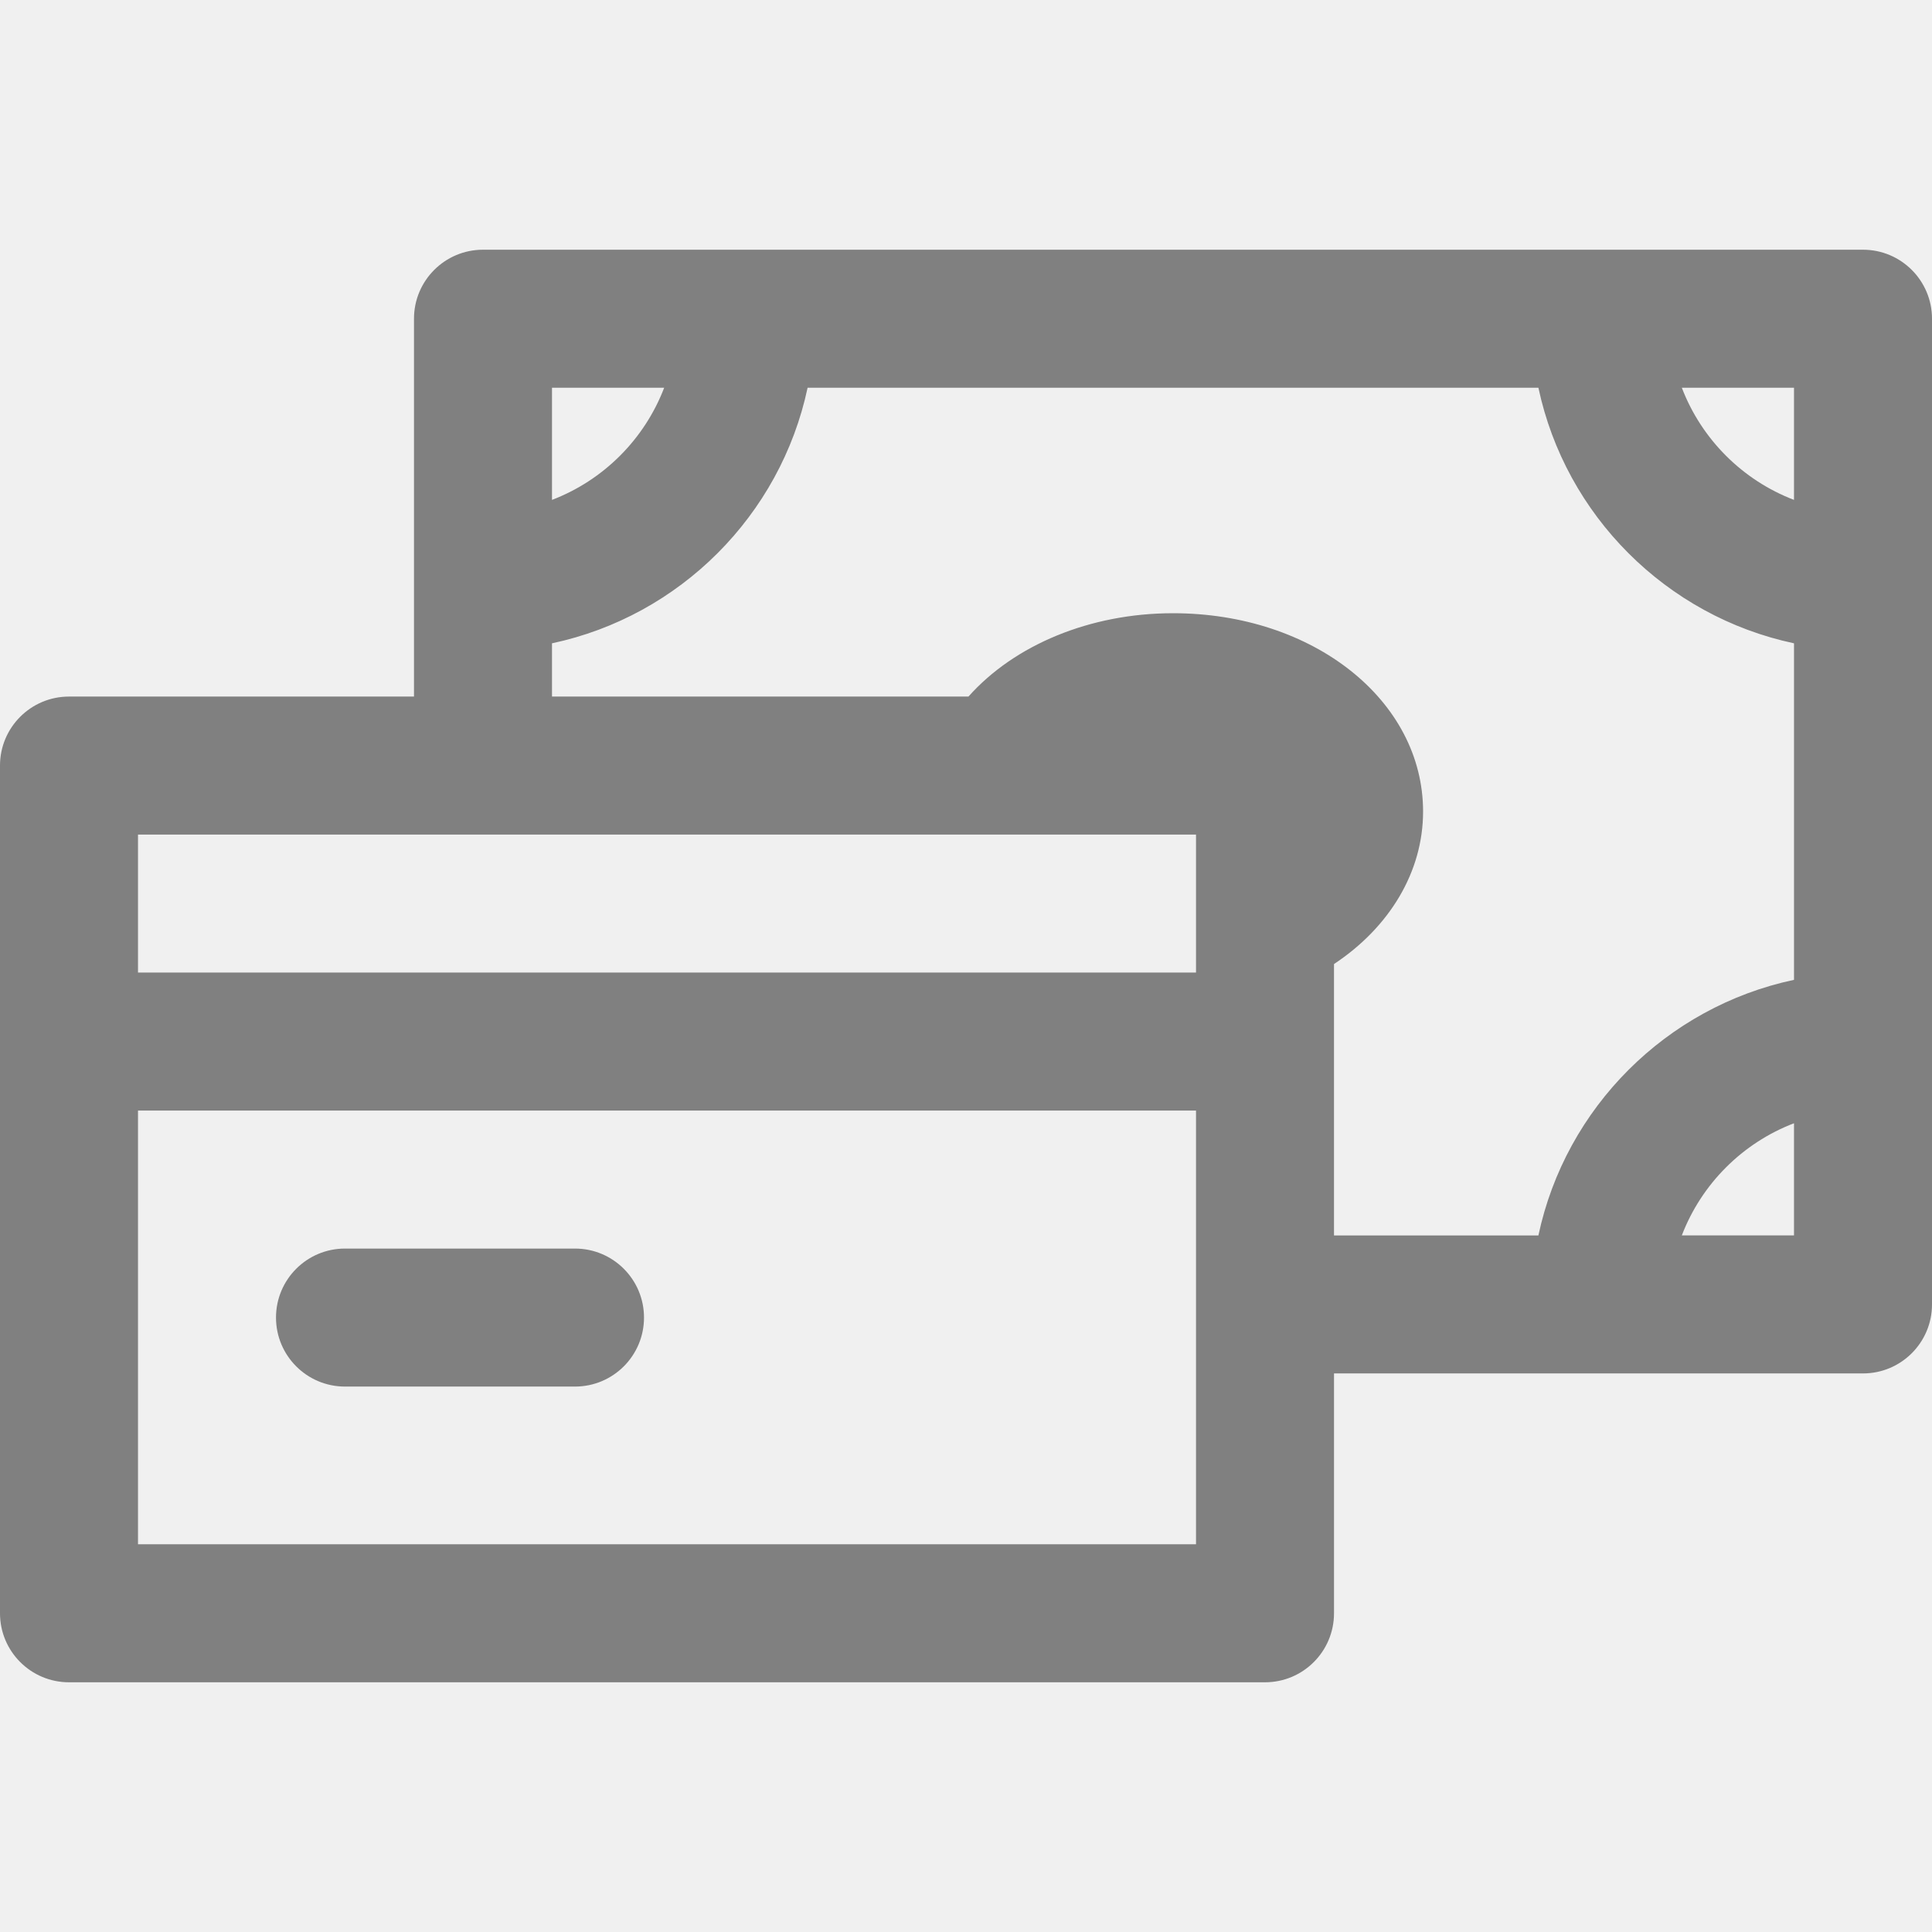
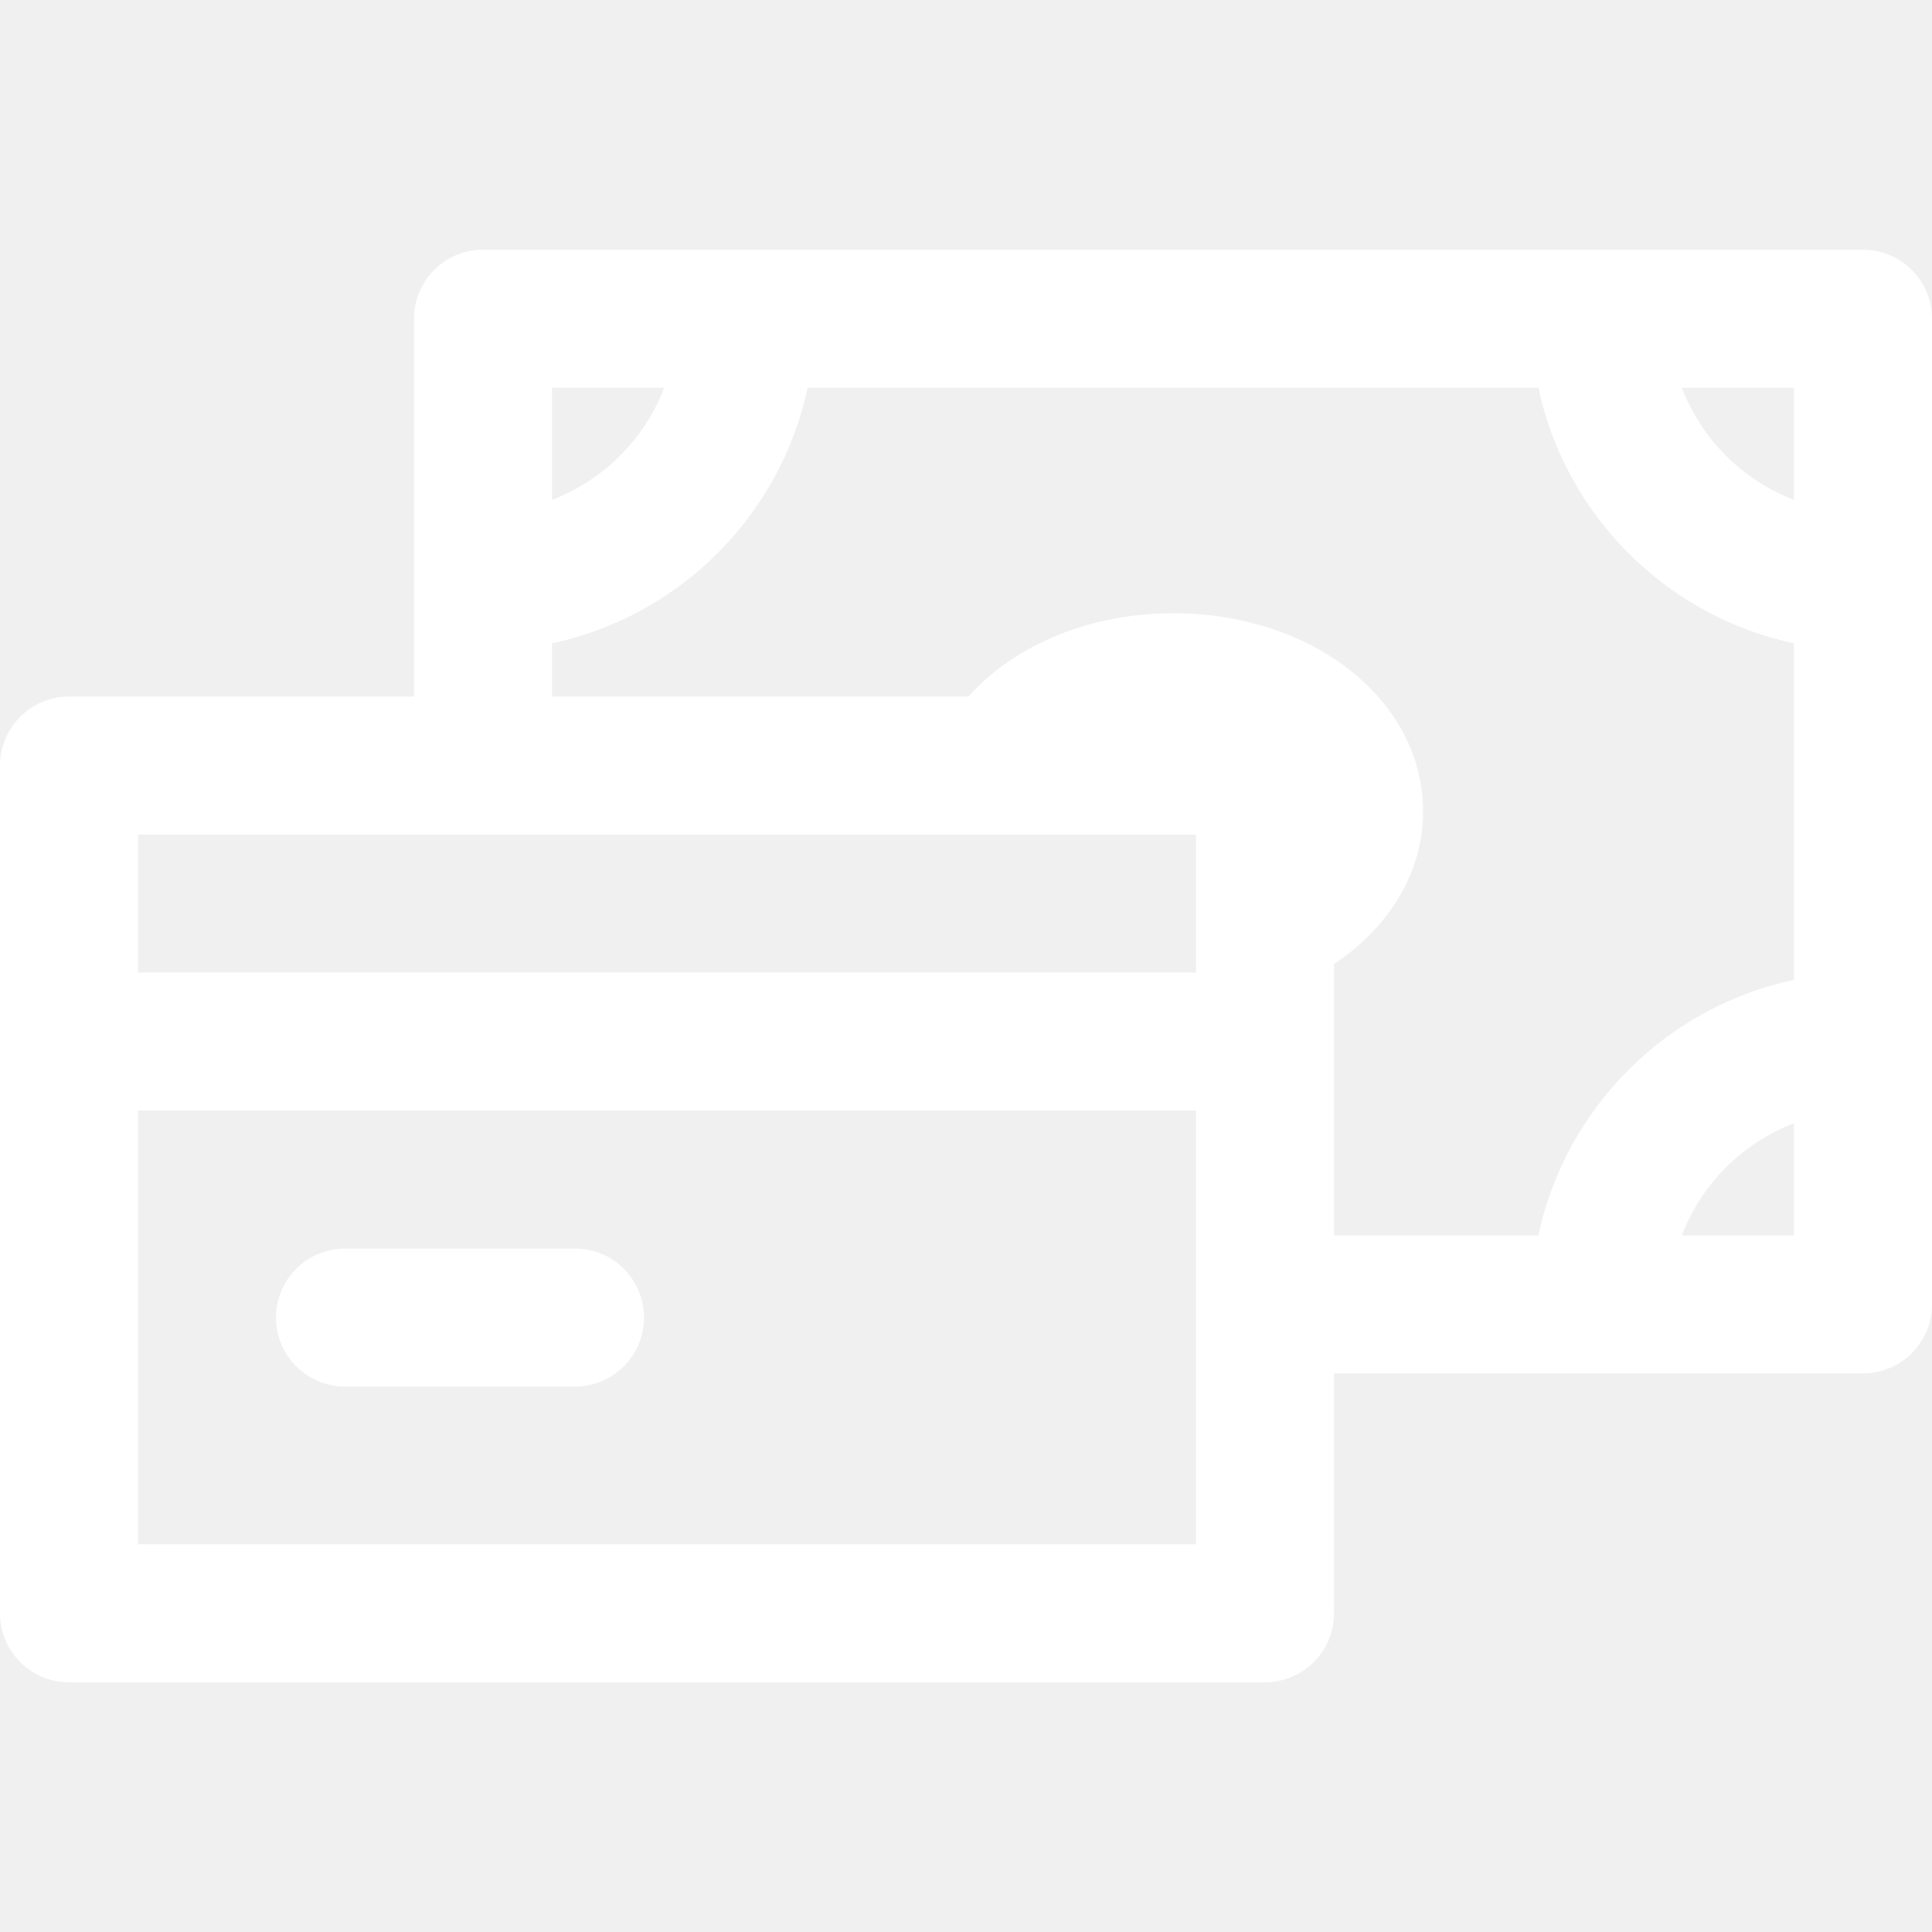
- <svg xmlns="http://www.w3.org/2000/svg" fill="gray" height="800px" width="800px" version="1.1" id="Layer_1" viewBox="0 0 512 512" xml:space="preserve">
+ <svg xmlns="http://www.w3.org/2000/svg" fill="white" height="800px" width="800px" version="1.1" id="Layer_1" viewBox="0 0 512 512" xml:space="preserve">
  <g>
    <g>
      <path d="M493.714,66.178h-69.66H197.661h-69.663c-10.099,0-18.286,8.187-18.286,18.286v69.659v30.475H18.286    C8.187,184.598,0,192.785,0,202.884v224.653c0,10.099,8.187,18.286,18.286,18.286H335.24c10.099,0,18.286-8.187,18.286-18.286    v-63.565h70.528h69.66c10.099,0,18.286-8.186,18.286-18.286v-69.66V154.122V84.464C512,74.364,503.813,66.178,493.714,66.178z     M146.285,102.75h29.729c-5.214,13.642-16.084,24.511-29.729,29.725V102.75z M316.954,409.249H36.572V294.311h280.383V409.249z     M316.954,257.74H36.572v-36.571h280.383V257.74z M475.428,327.4h-29.727c5.213-13.642,16.082-24.511,29.727-29.725V327.4z     M475.428,259.667c-33.843,7.186-60.548,33.891-67.735,67.734h-54.169v-71.918h0.001c14.81-9.817,23.609-24.527,23.607-40.409    c0-29.475-29.112-52.564-66.276-52.564c-21.971,0-42.032,8.405-54.207,22.088H146.285v-14.114    c33.844-7.186,60.55-33.891,67.737-67.734h193.672c7.188,33.842,33.892,60.545,67.735,67.734V259.667z M475.428,132.475    c-13.644-5.214-24.513-16.082-29.727-29.725h29.727V132.475z" />
    </g>
  </g>
  <g>
    <g>
      <path d="M152.383,330.883H91.429c-10.099,0-18.286,8.187-18.286,18.286c0,10.099,8.187,18.286,18.286,18.286h60.954    c10.099,0,18.286-8.187,18.286-18.286C170.668,339.07,162.481,330.883,152.383,330.883z" />
    </g>
  </g>
</svg>
